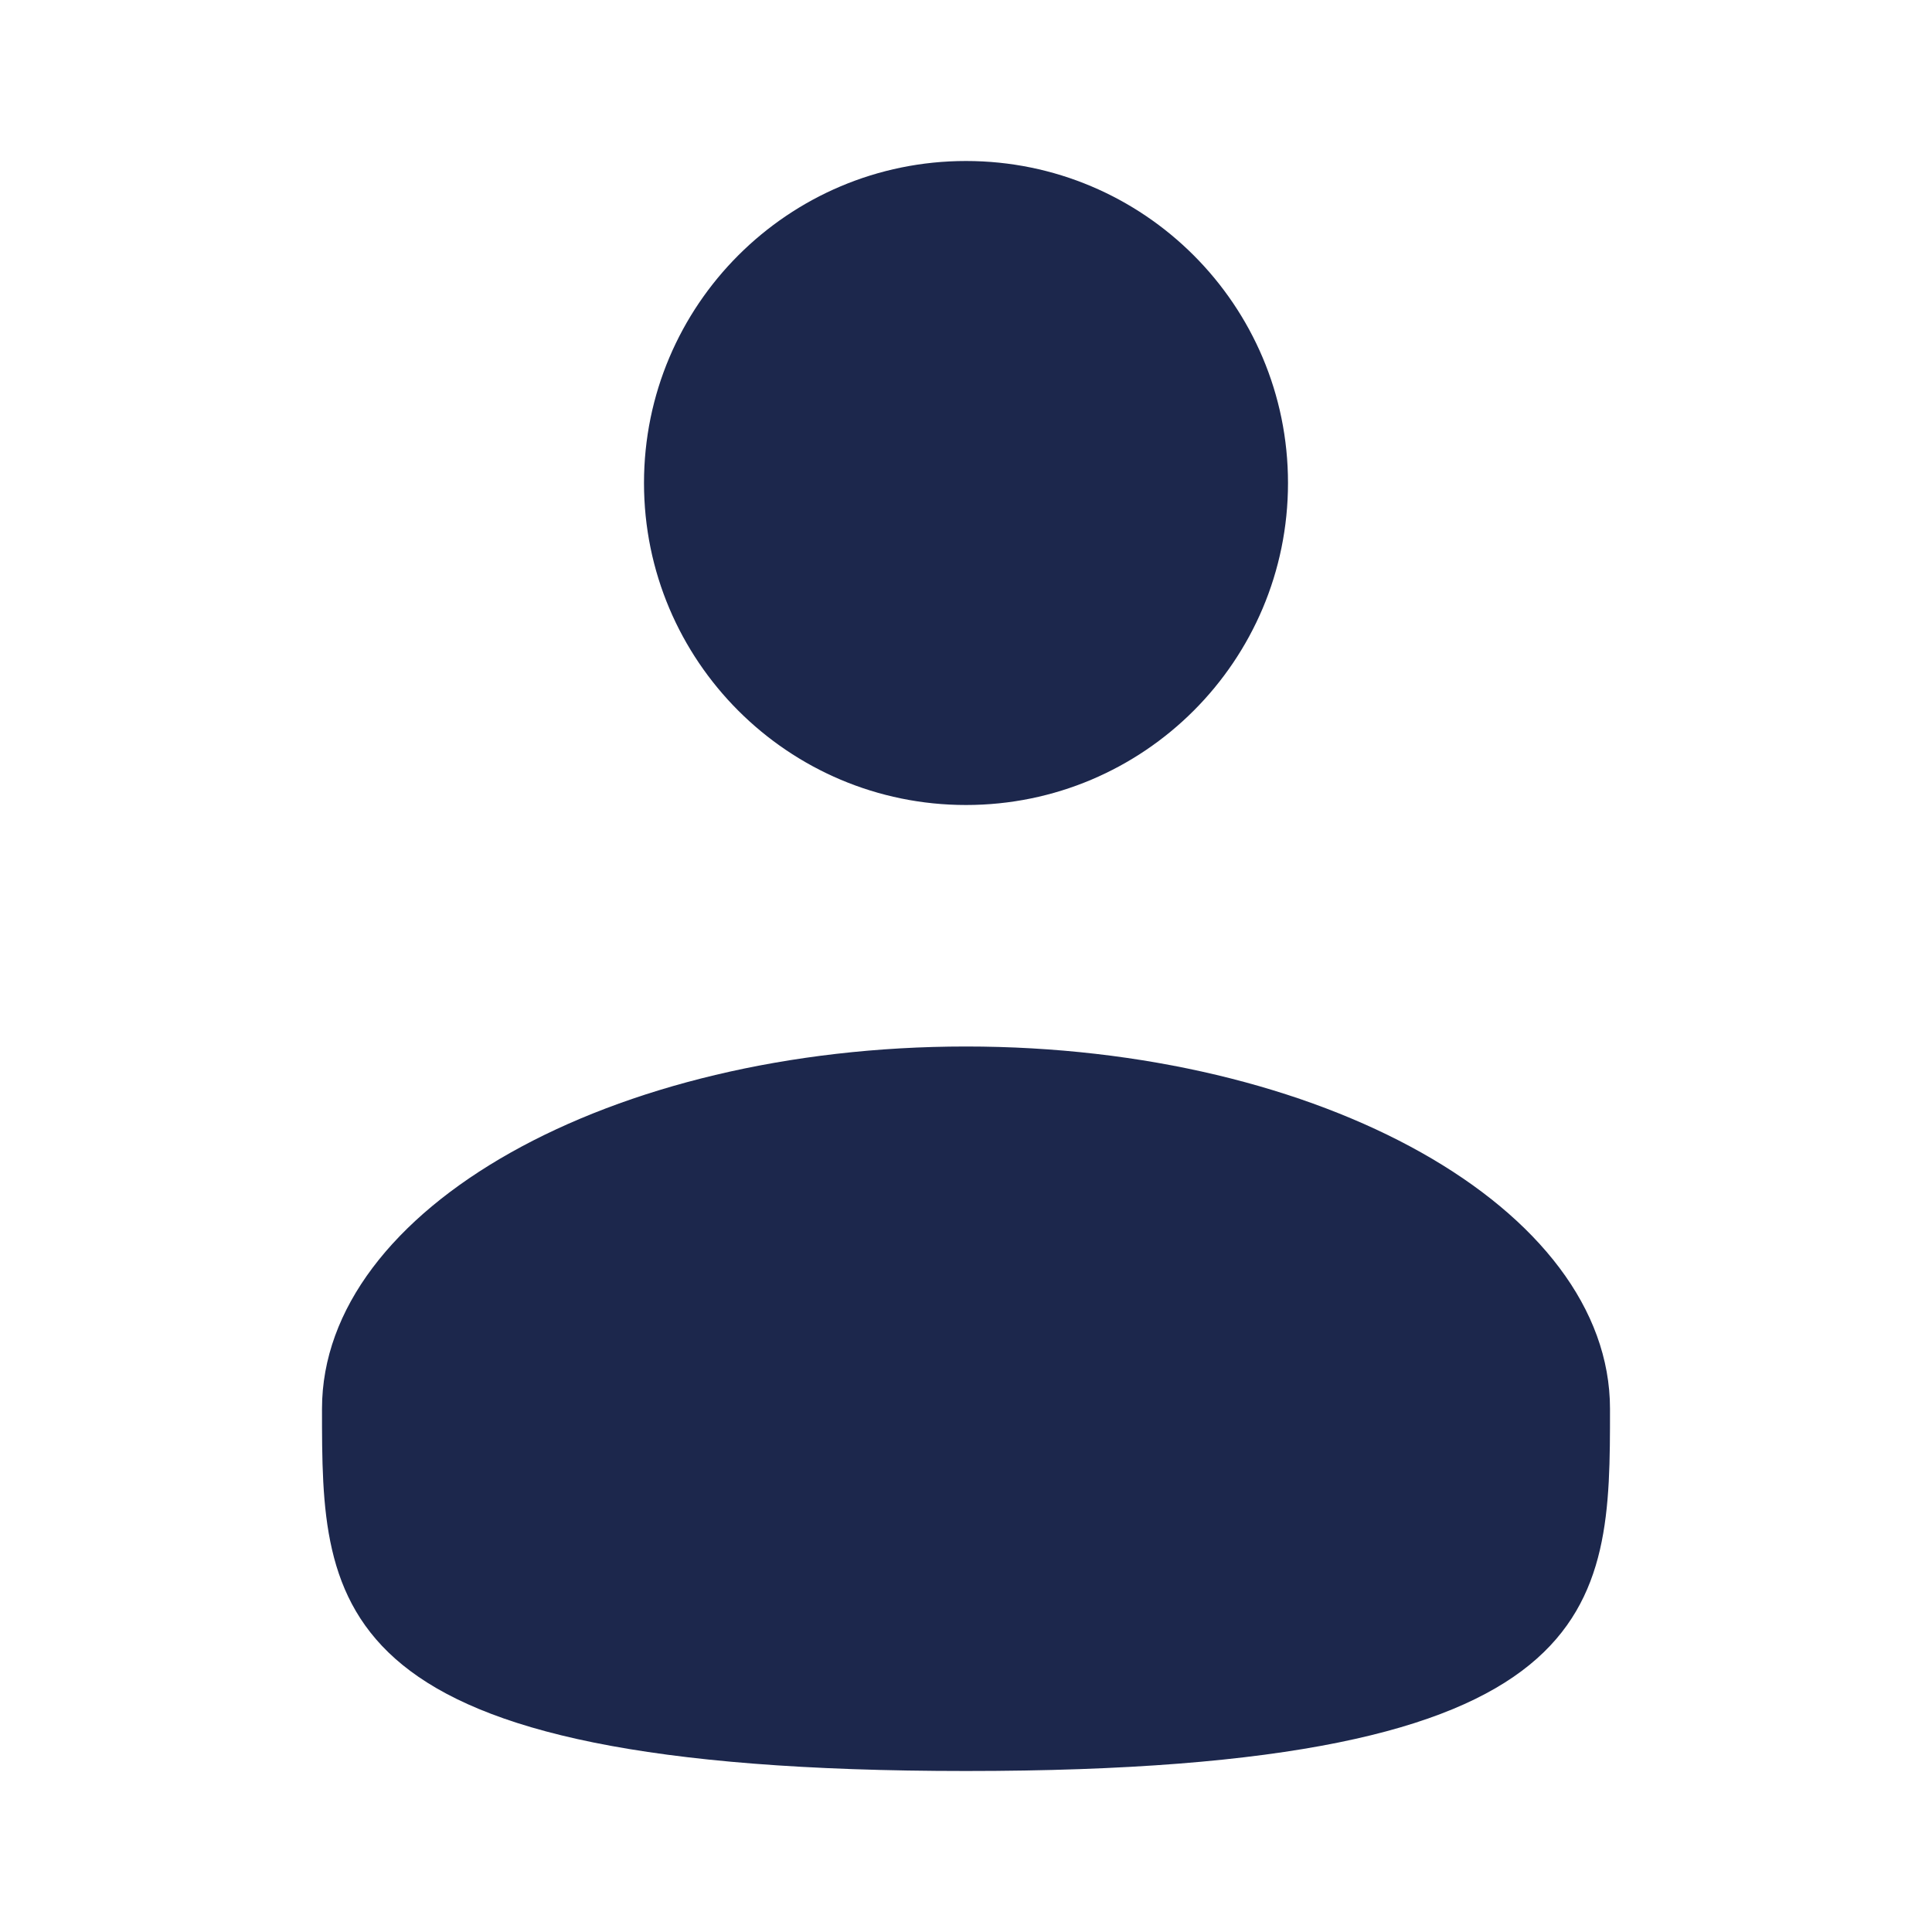
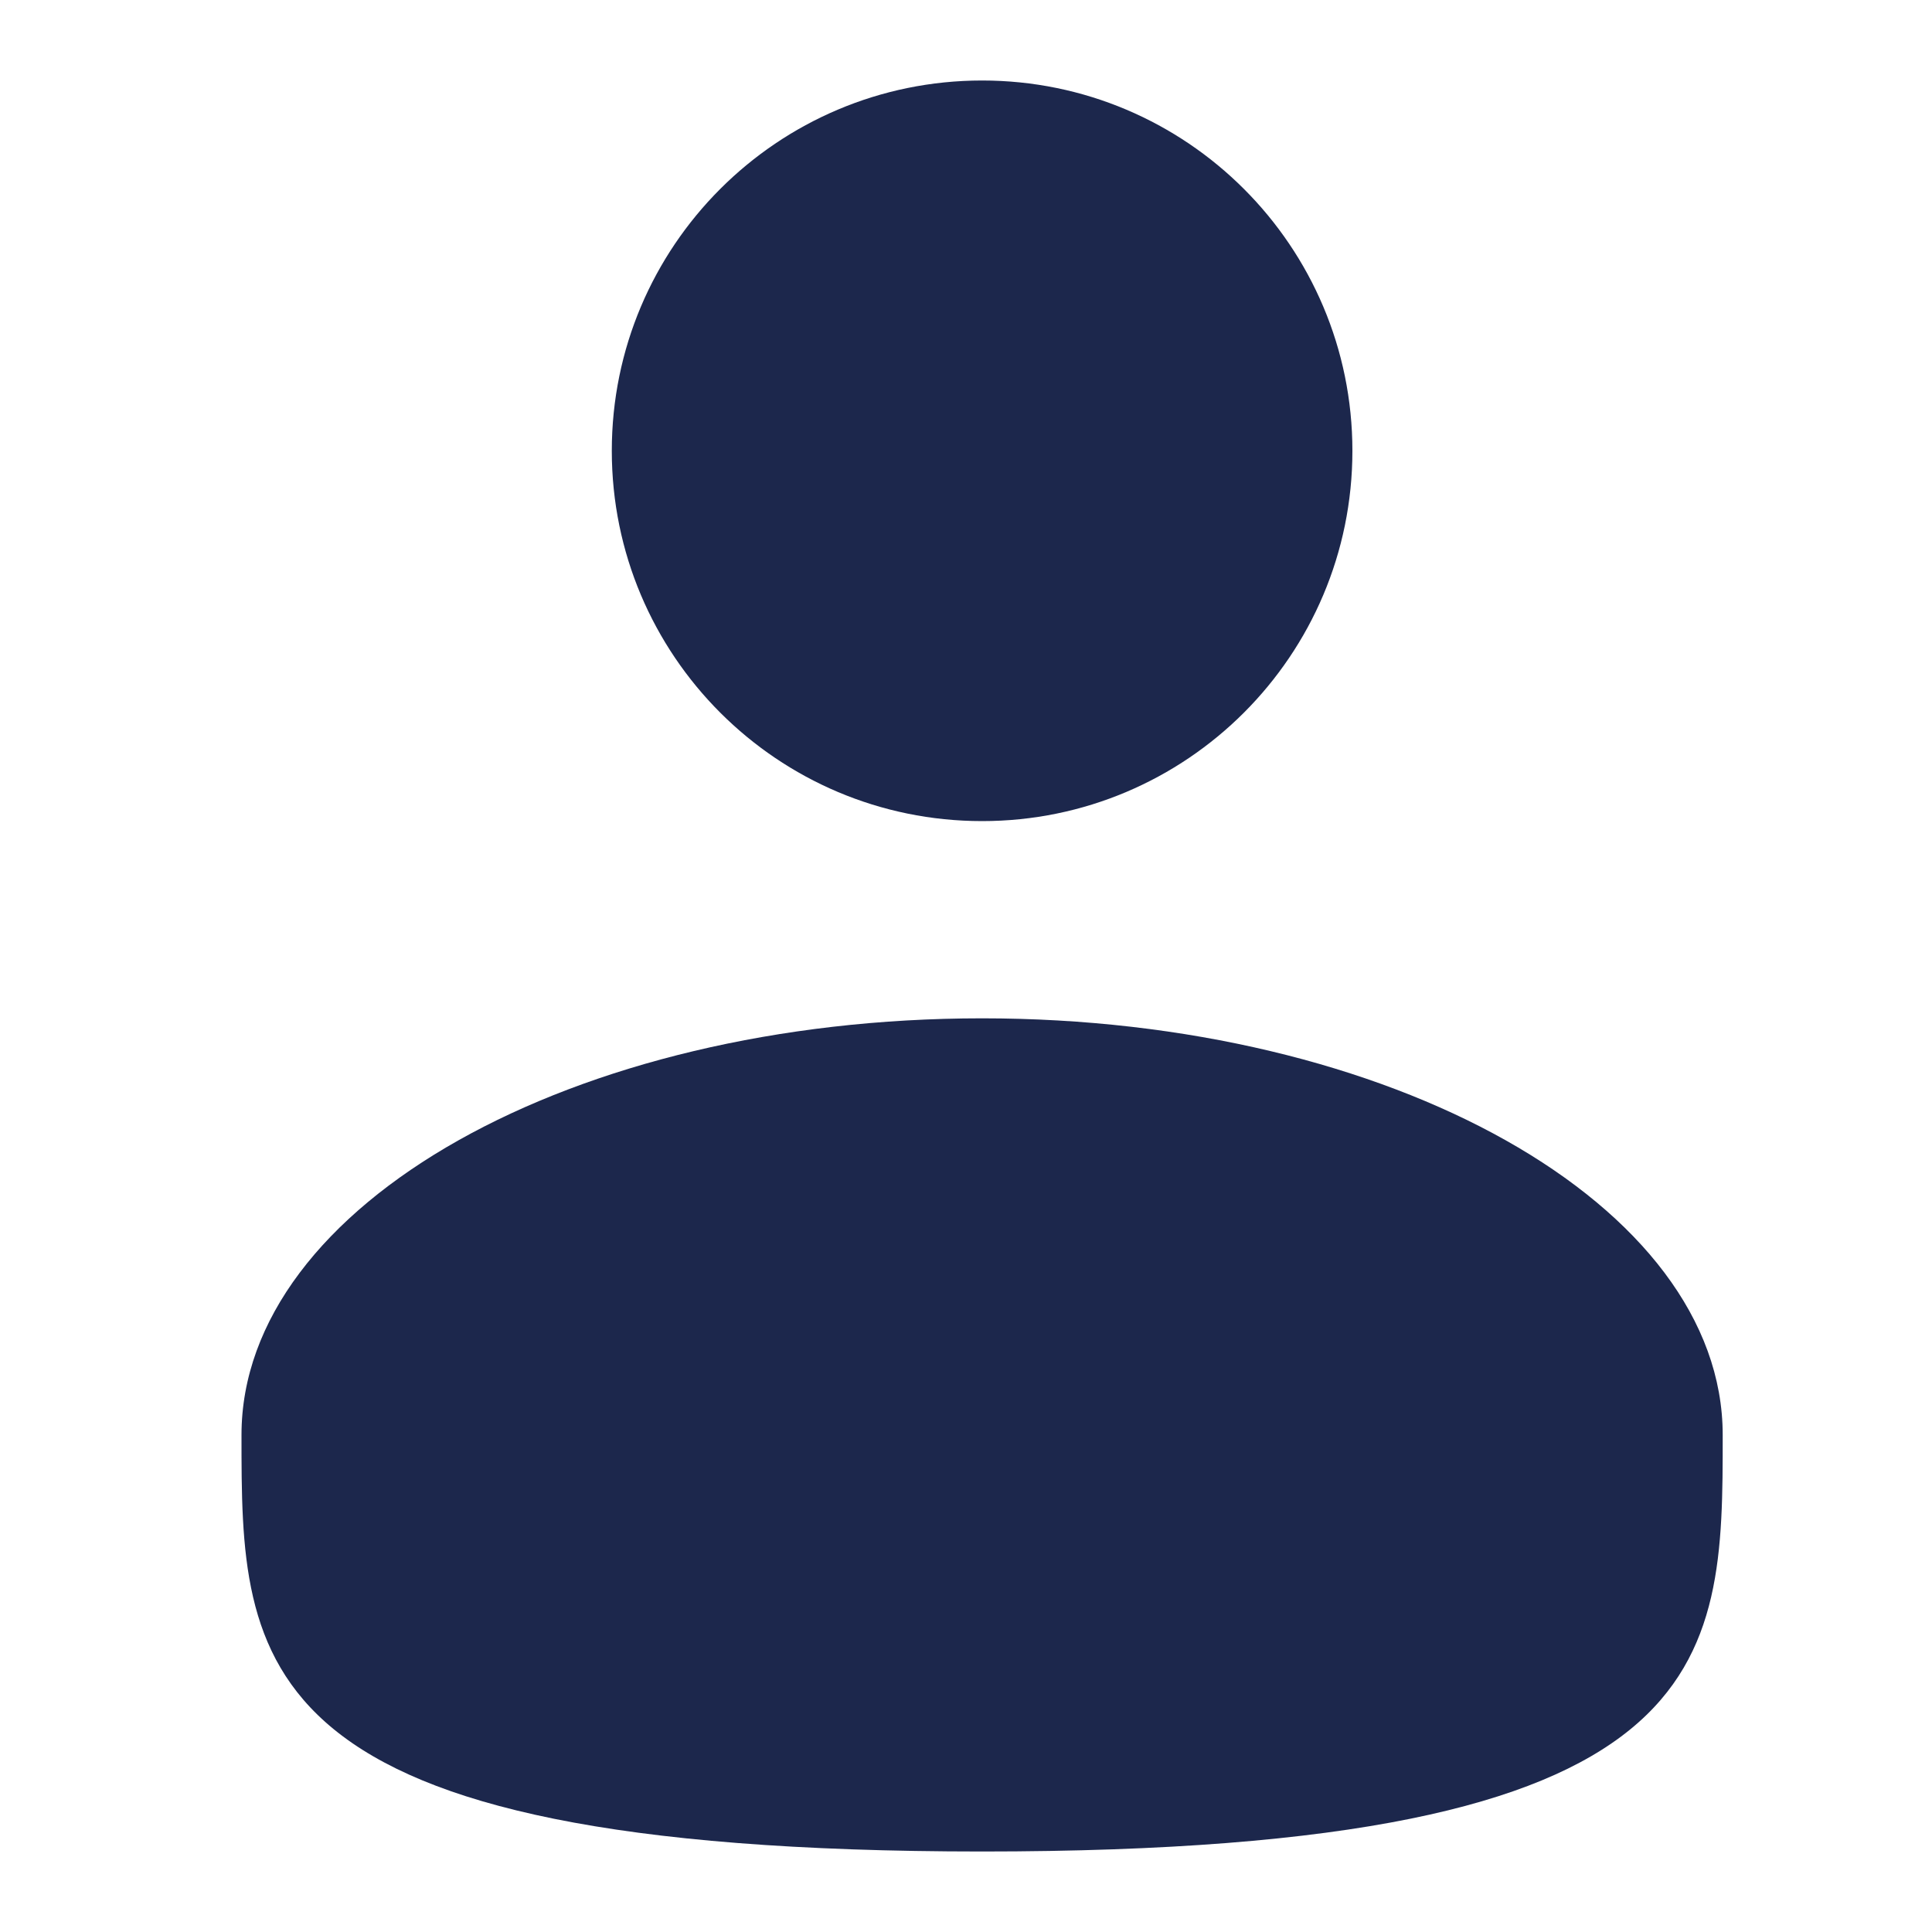
<svg xmlns="http://www.w3.org/2000/svg" width="24" height="24" viewBox="0 0 24 24" fill="none">
-   <path d="M12 10C14.209 10 16 8.209 16 6C16 3.791 14.209 2 12 2C9.791 2 8 3.791 8 6C8 8.209 9.791 10 12 10Z" fill="#1C274C" />
-   <path d="M20 17.5C20 19.985 20 22 12 22C4 22 4 19.985 4 17.5C4 15.015 7.582 13 12 13C16.418 13 20 15.015 20 17.5Z" fill="#1C274C" />
+   <path d="M12.2 10.2C14.74 10.2 16.8 8.141 16.8 5.6C16.8 3.059 14.74 1 12.2 1C9.659 1 7.6 3.059 7.6 5.6C7.6 8.141 9.659 10.2 12.2 10.2Z" fill="#1C274C" />
+   <path d="M21.4 17.825C21.4 20.683 21.4 23 12.2 23C3 23 3 20.683 3 17.825C3 14.967 7.119 12.65 12.2 12.65C17.281 12.65 21.4 14.967 21.4 17.825Z" fill="#1C274C" />
</svg>
